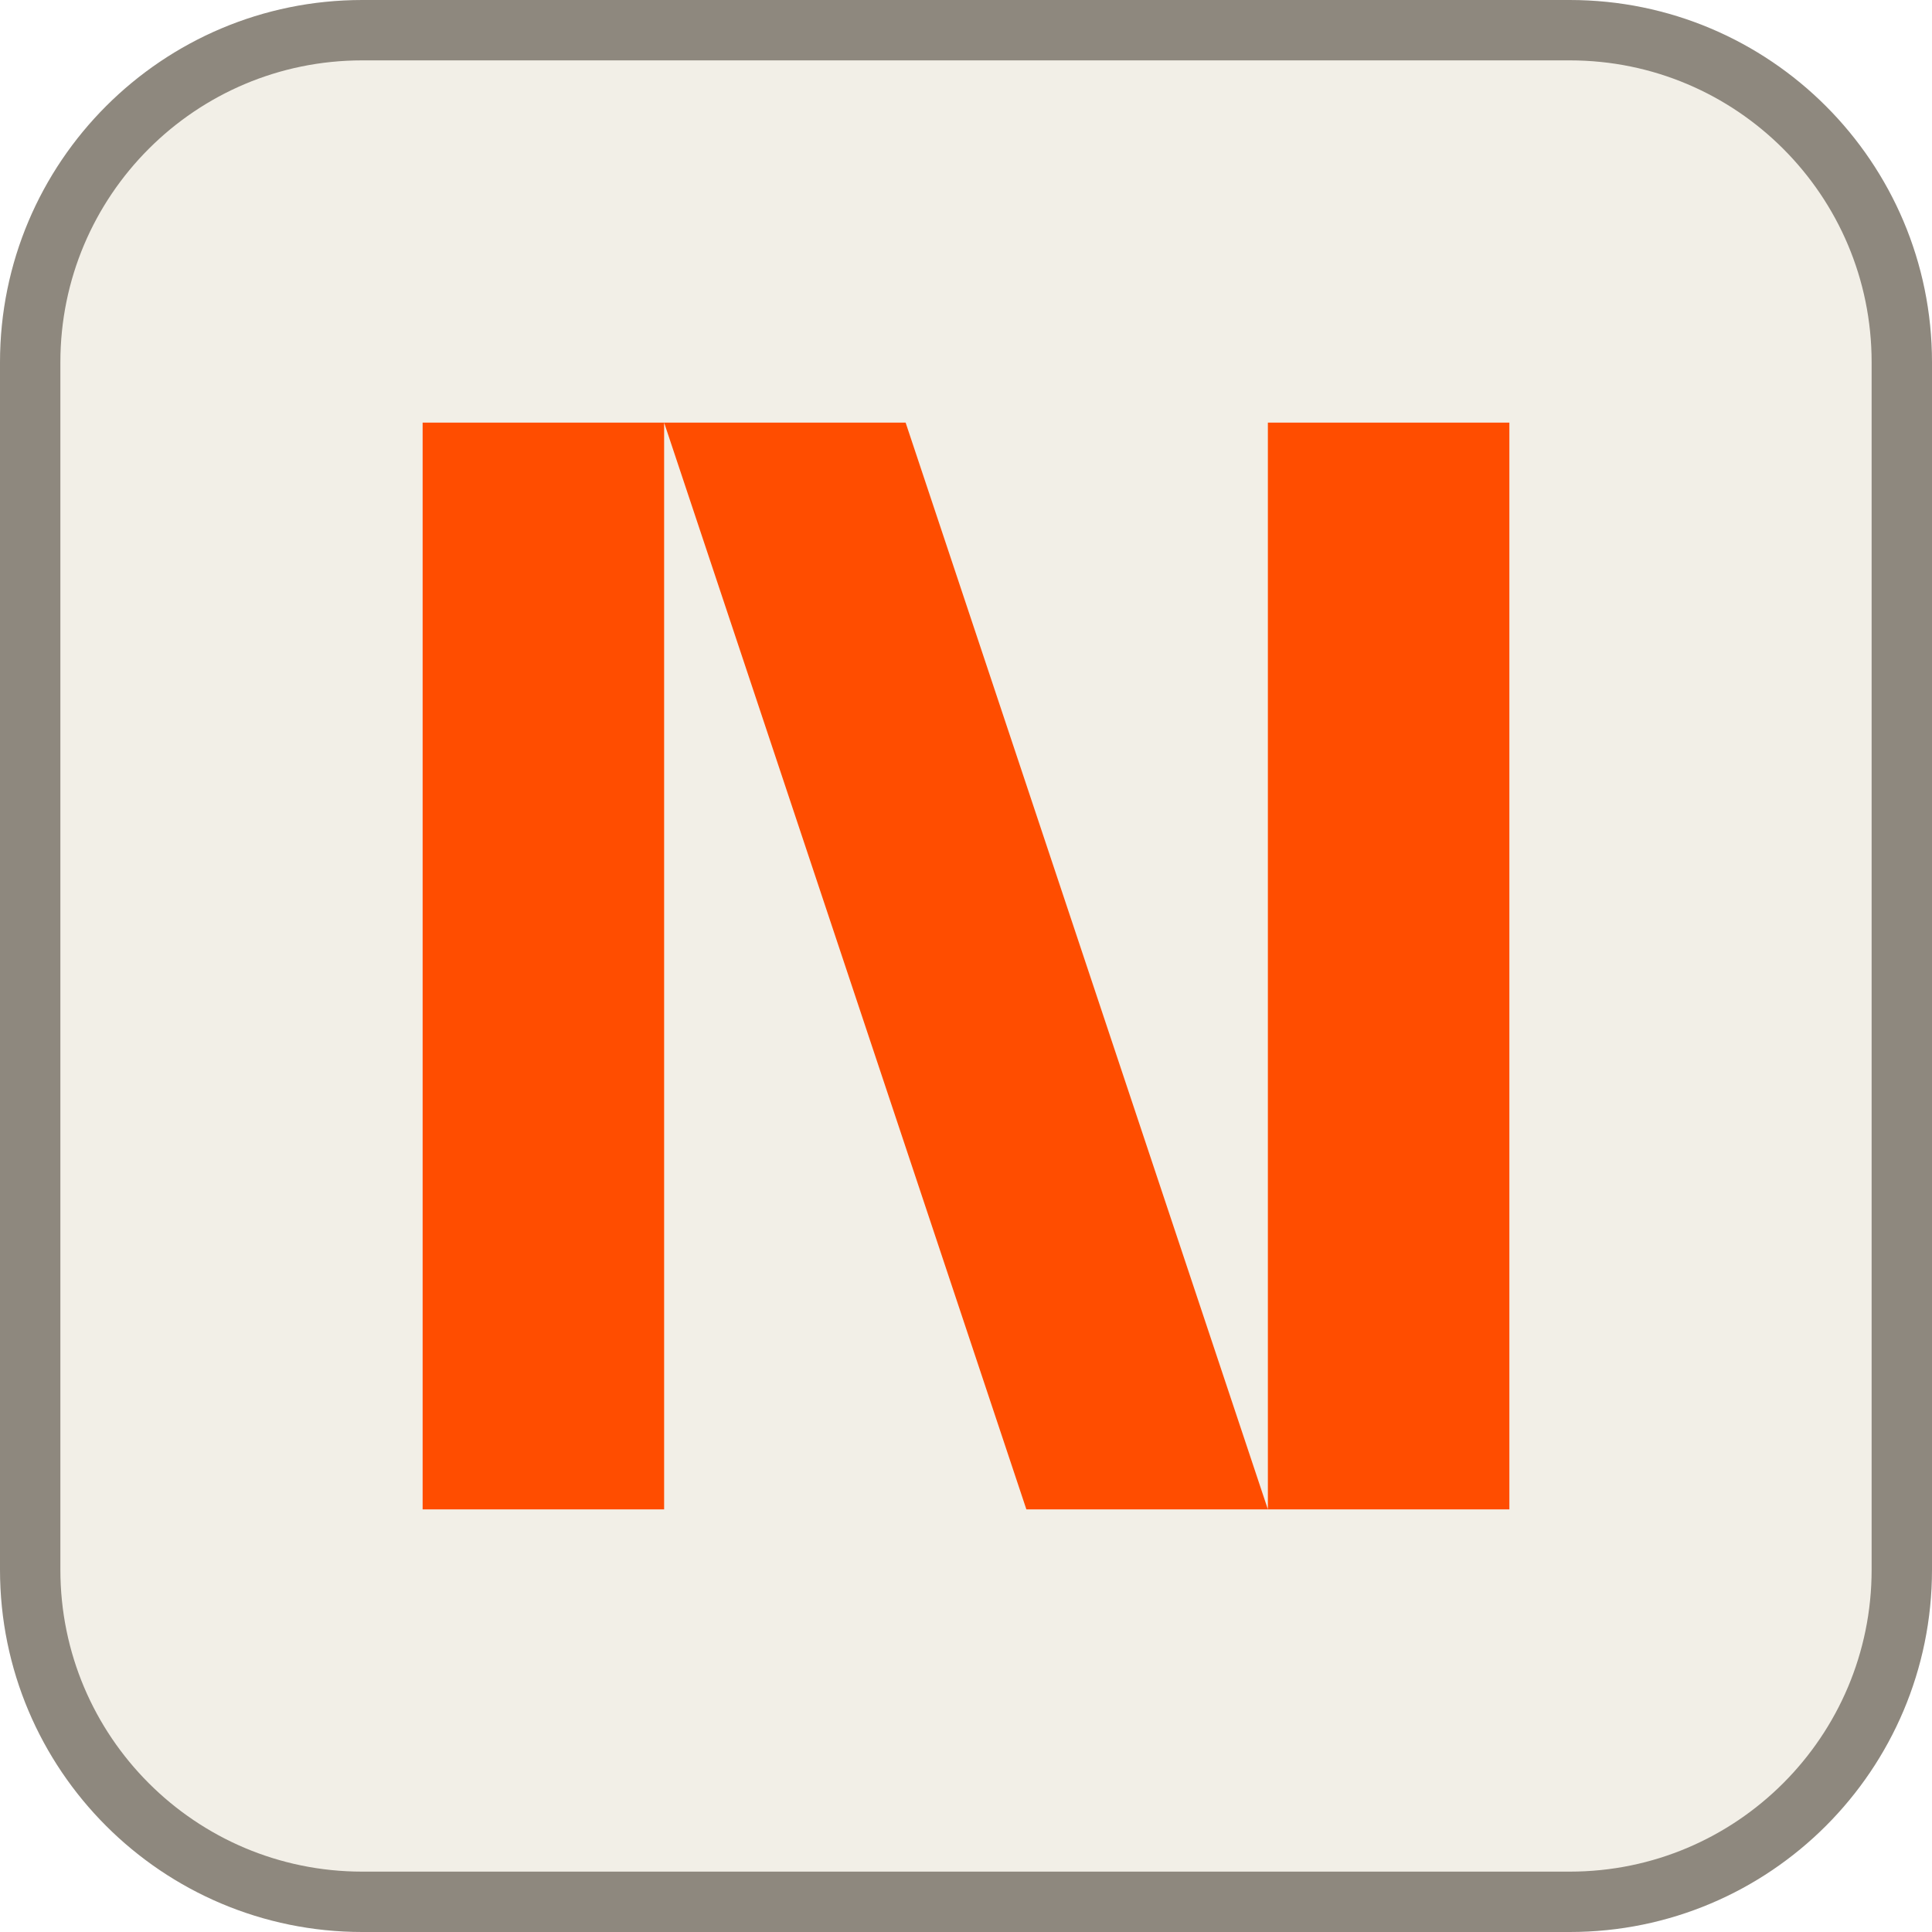
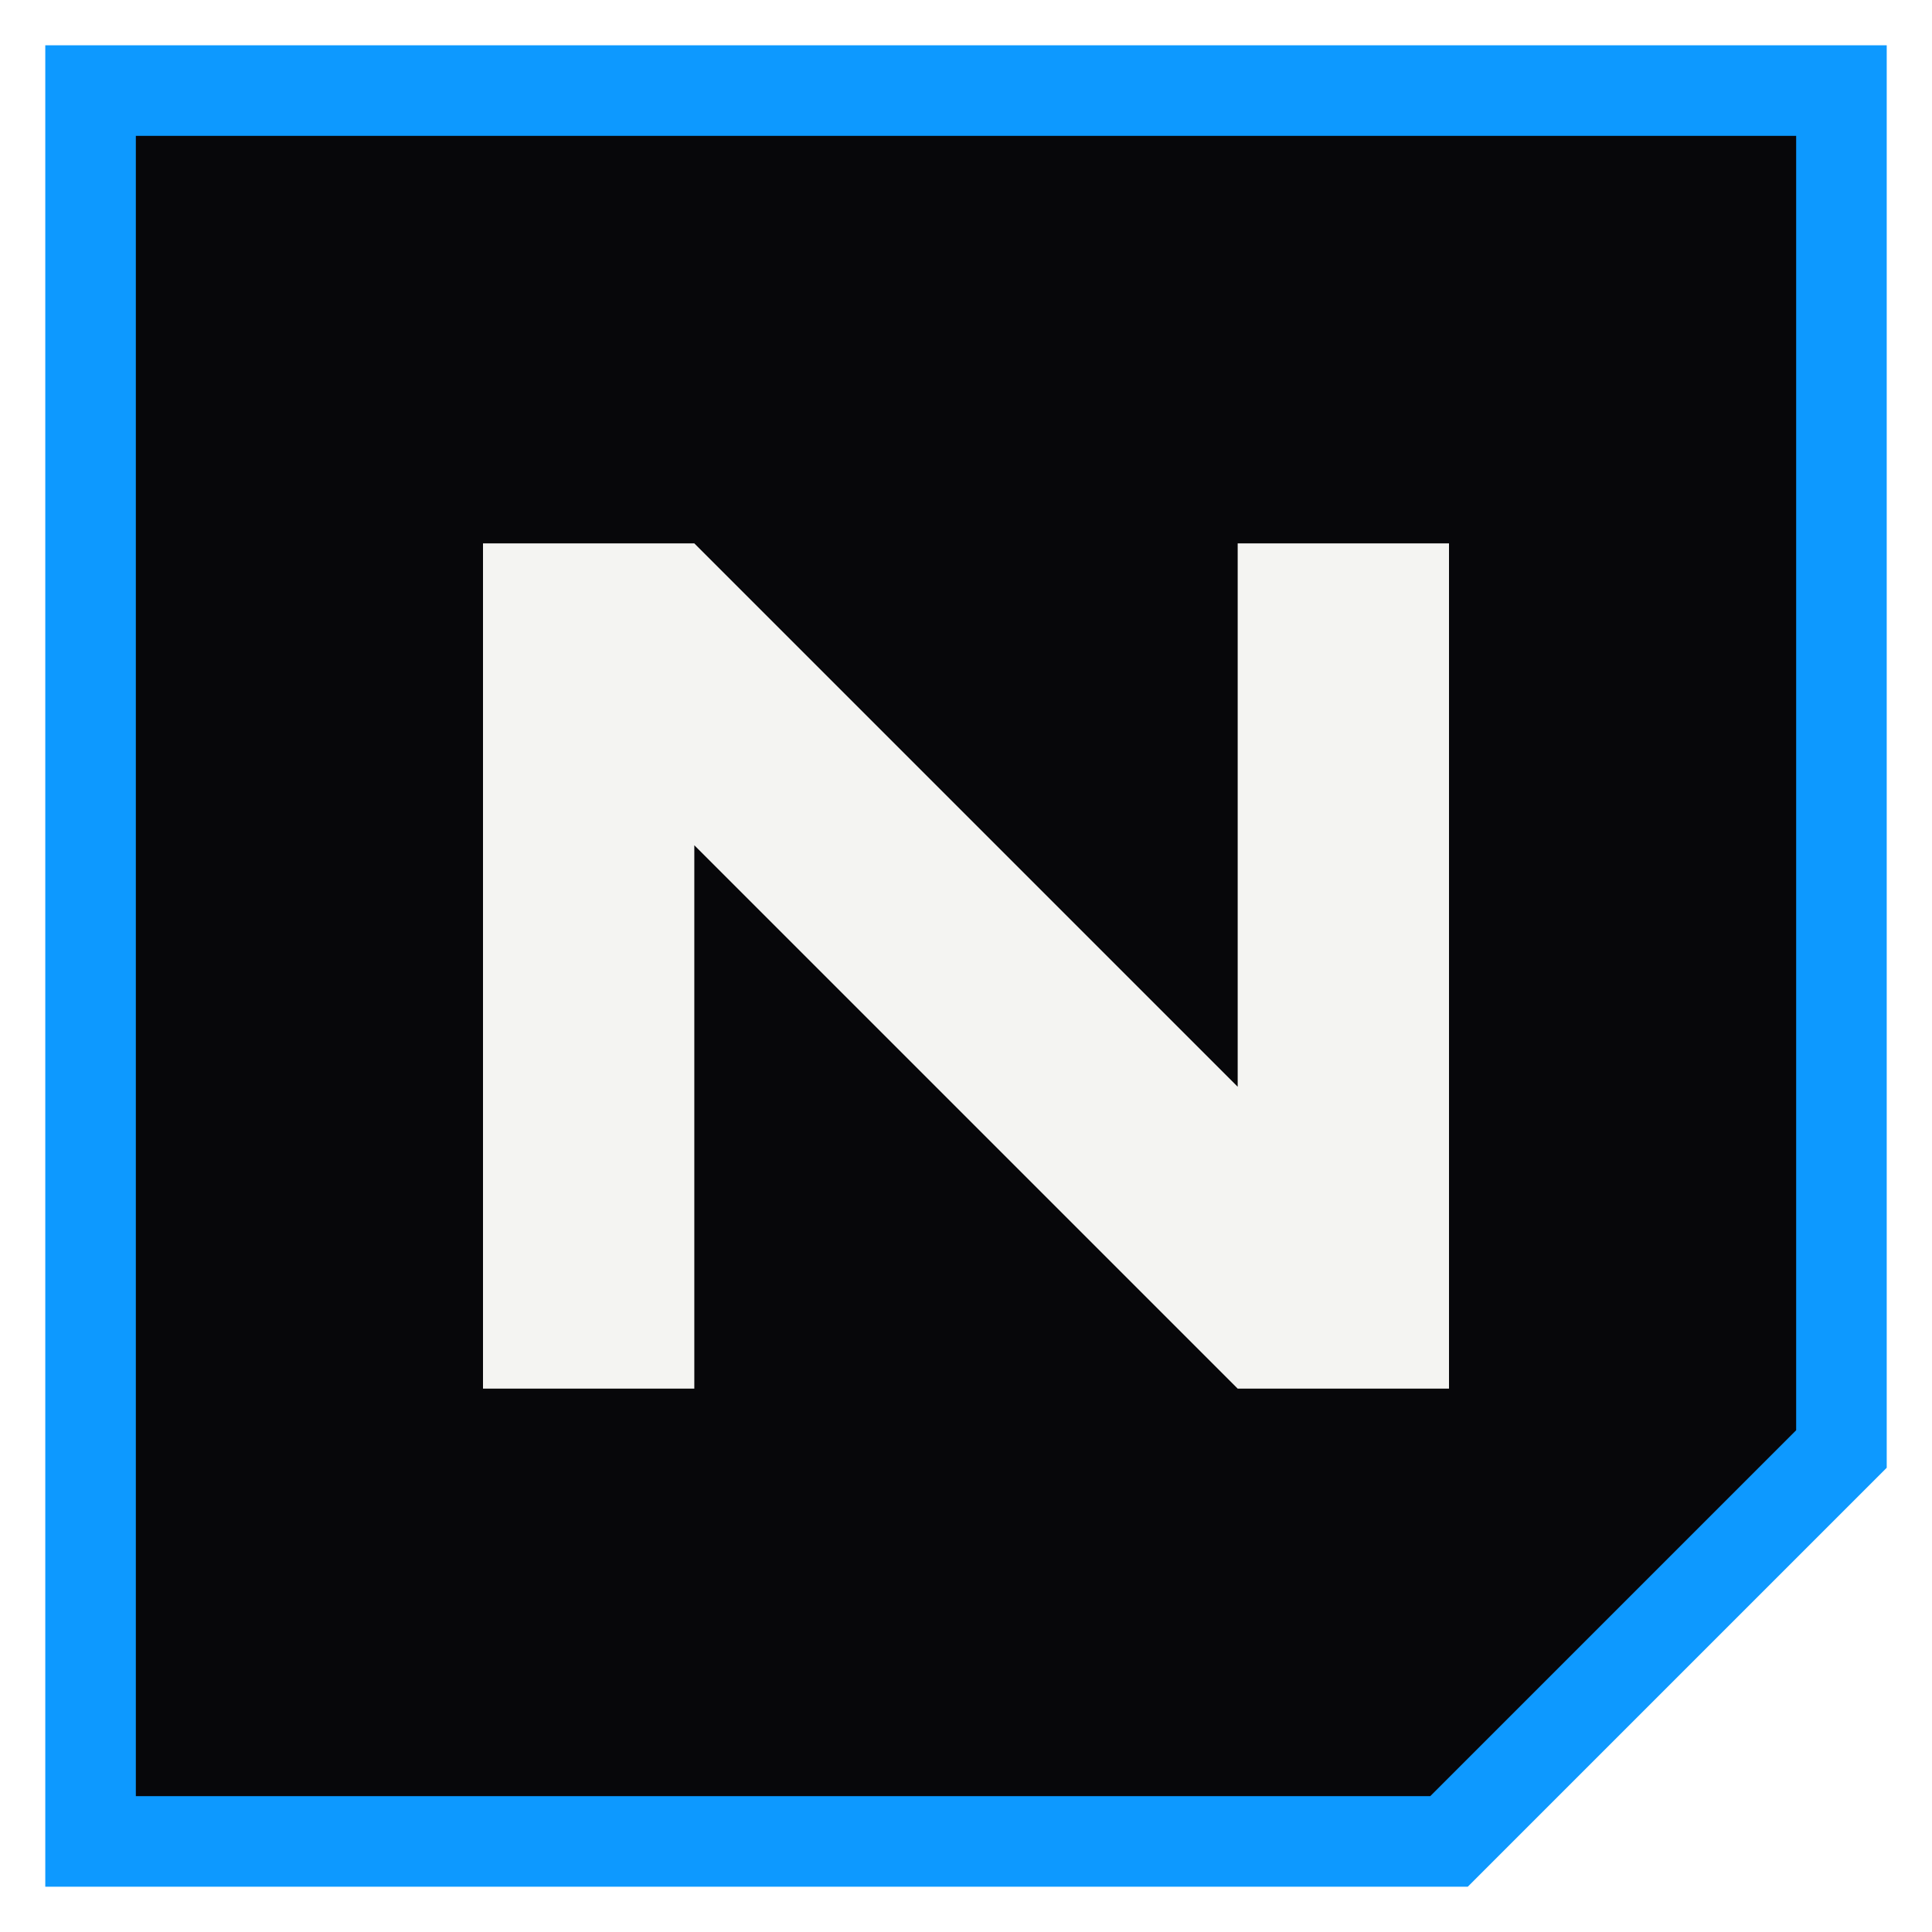
- <svg xmlns="http://www.w3.org/2000/svg" viewBox="0 0 64 64" role="img" aria-label="Nischhal Raj Subba">
-   <rect x="1" y="1" width="62" height="62" rx="11" fill="#f2efe7" stroke="#8e887e" stroke-width="2" />
-   <path fill="#ff4d00" d="M14 14h8v36h-8zM42 14h8v36h-8zM22 14h8l12 36h-8z" />
+ <svg xmlns="http://www.w3.org/2000/svg" viewBox="0 0 64 64">
+   <path d="M3 3H61V48L48 61H3Z" fill="#07070a" stroke="#0d99ff" stroke-width="3" />
+   <path d="M16 46V18H23L41 36V18H48V46H41L23 28V46Z" fill="#f4f4f2" />
</svg>
